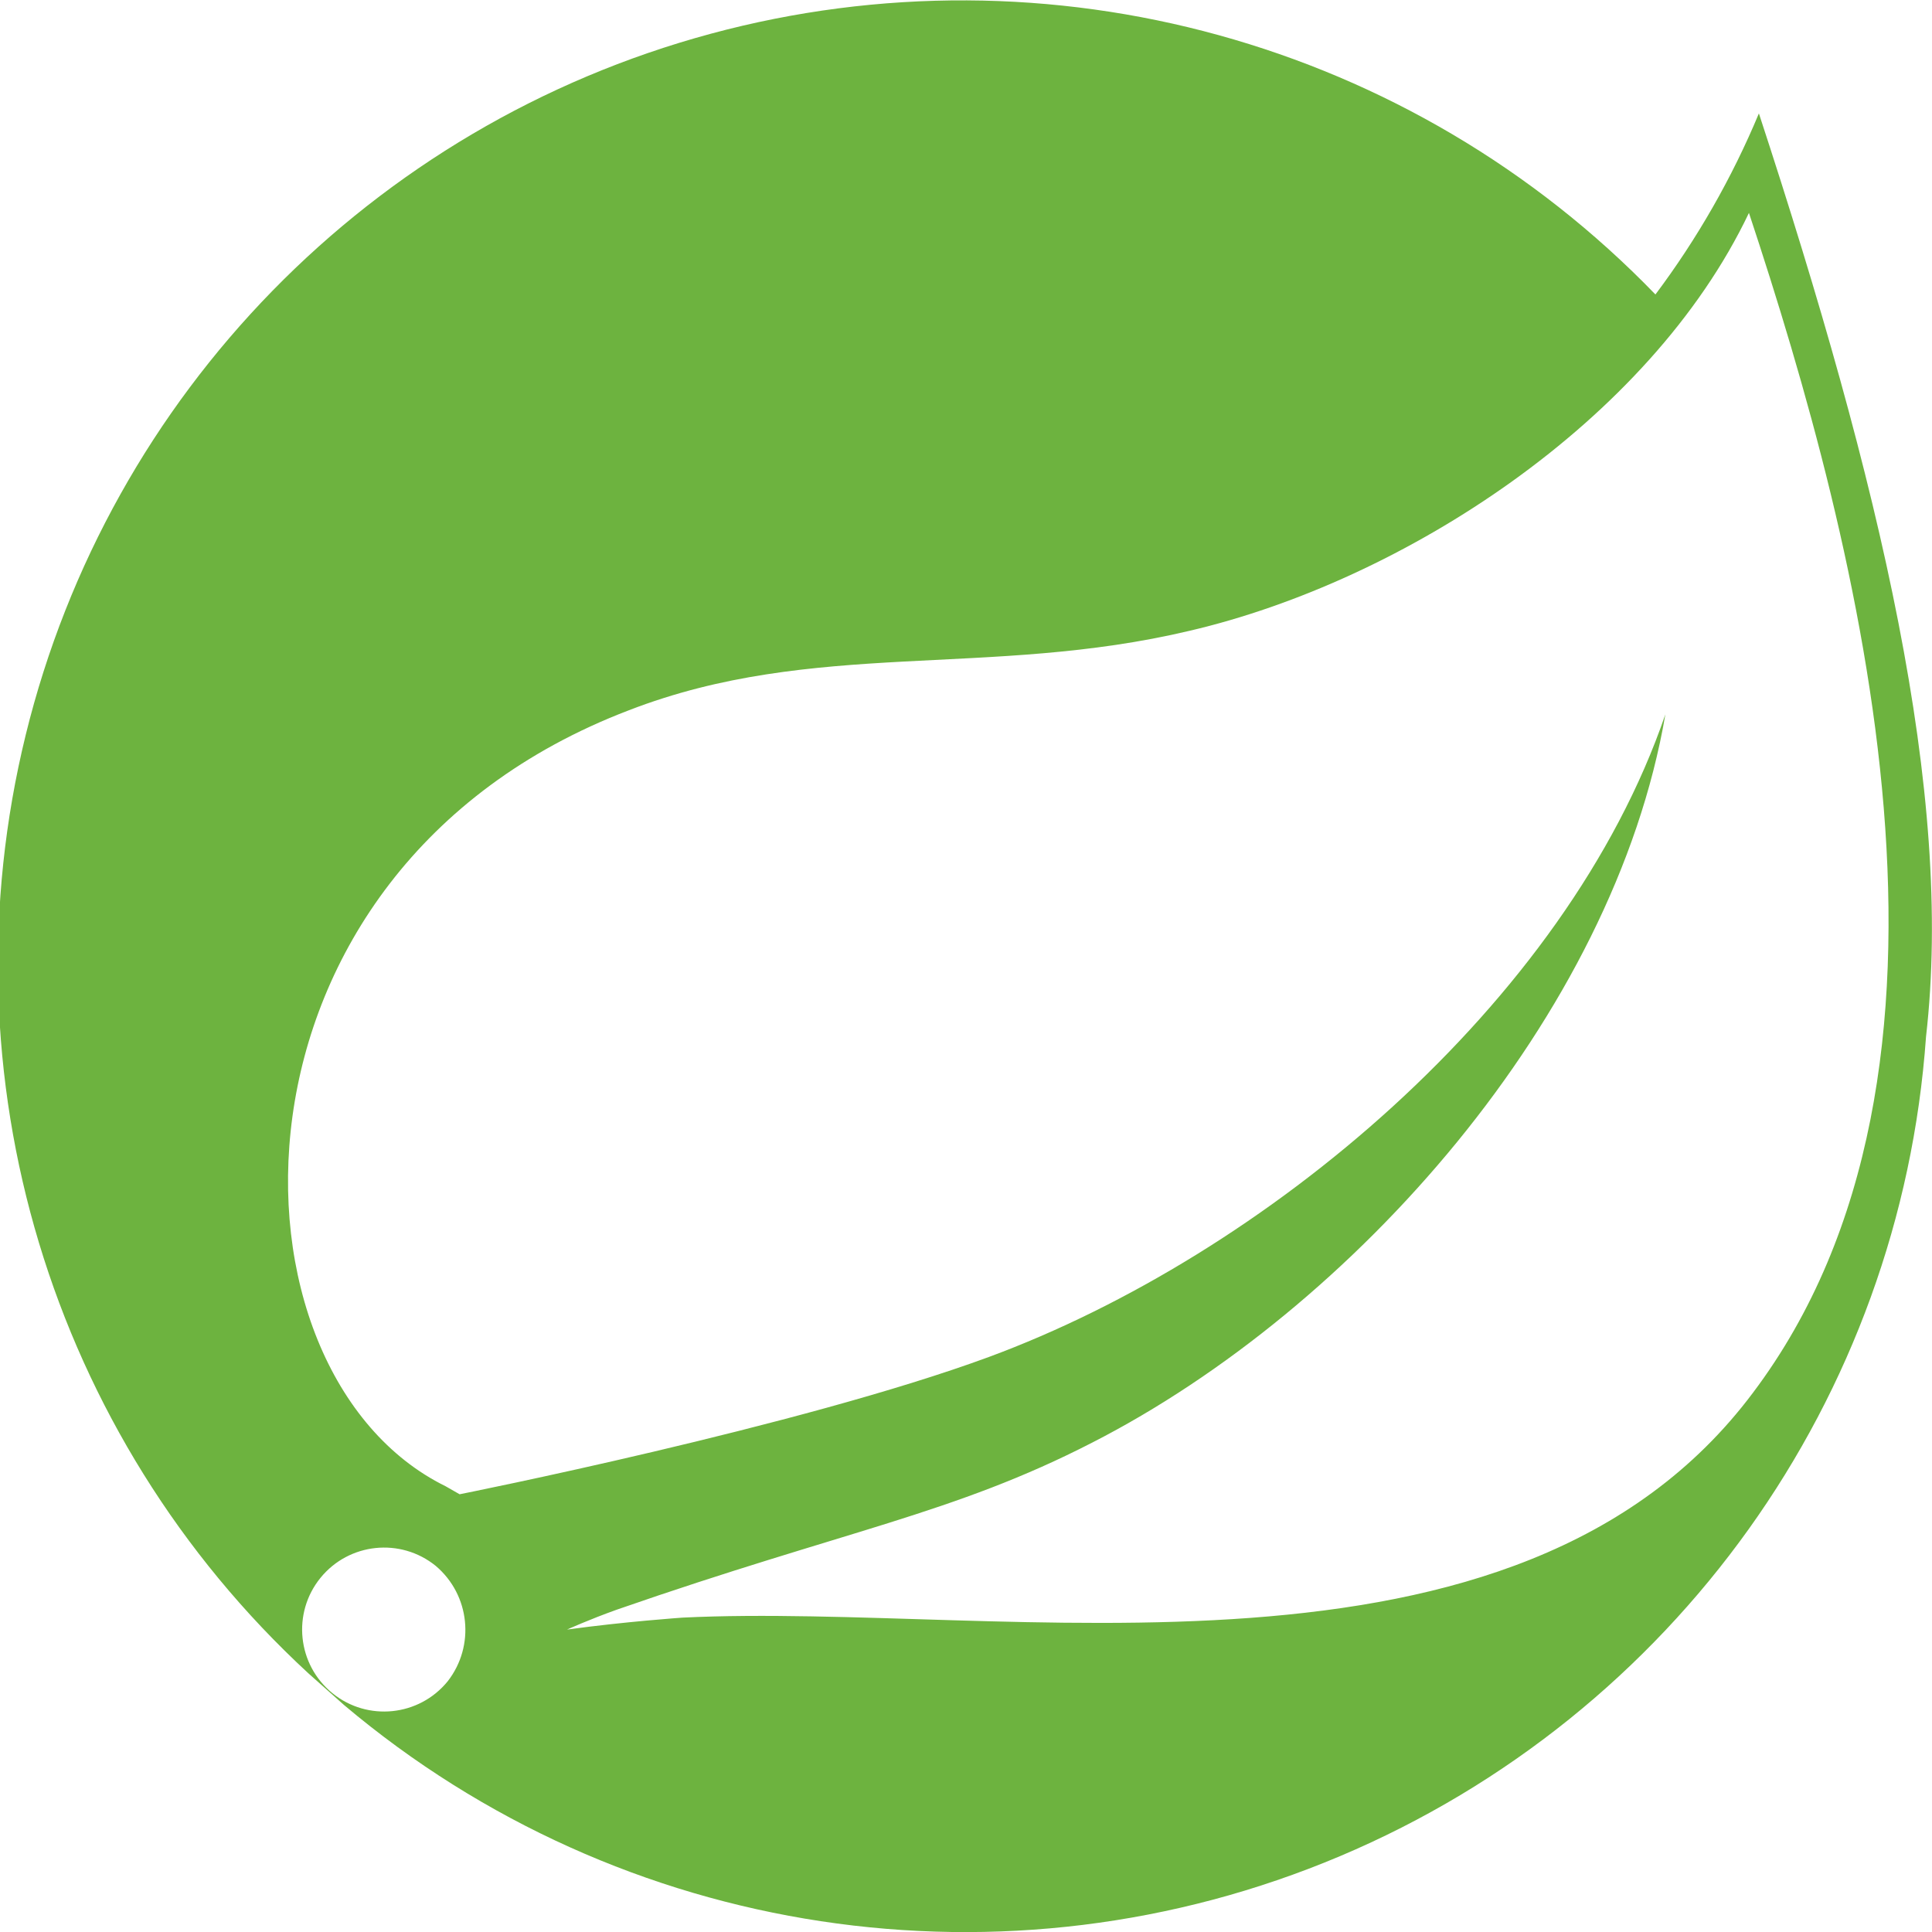
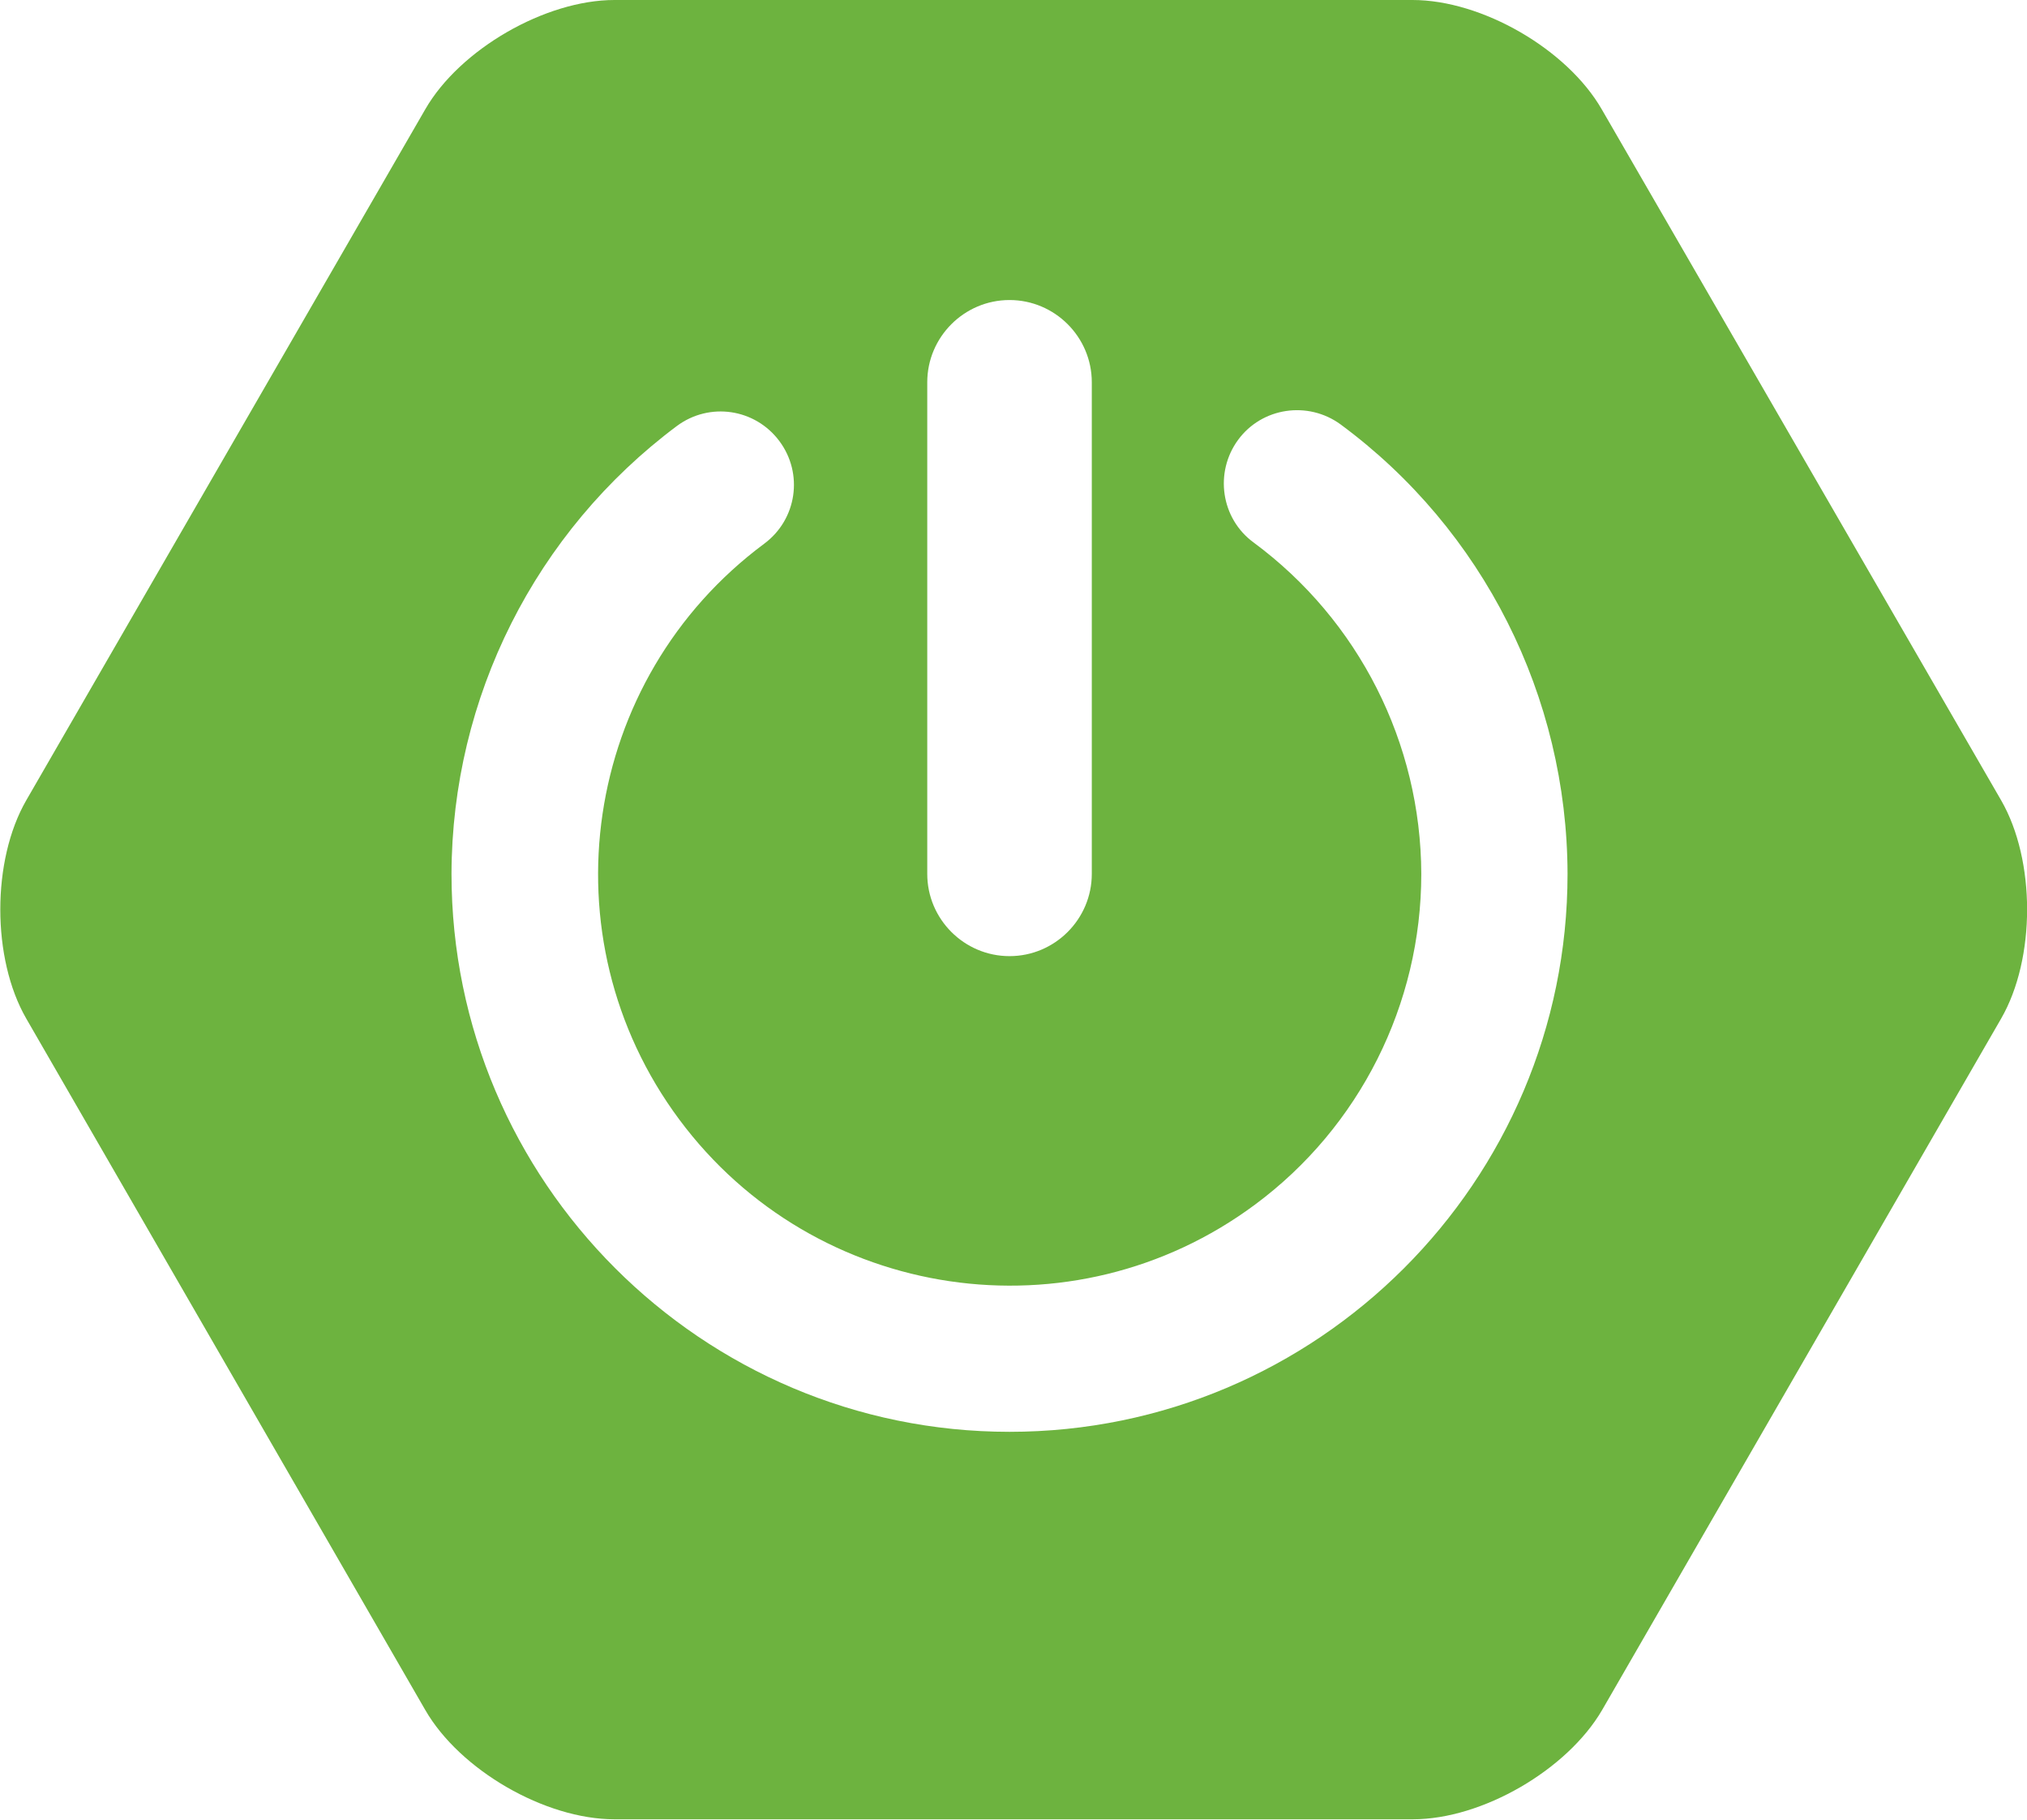
- <svg xmlns="http://www.w3.org/2000/svg" viewBox="0 -0.1 97.1 97.1">
-   <path fill="#6db33f" d="M88.4,5.6a42.32,42.32,0,0,1-5.2,9.1A48.46,48.46,0,1,0,15.5,84l1.8,1.6A48.41,48.41,0,0,0,96.8,52C98.2,39.8,94.5,24.2,88.4,5.6ZM22.5,84.4a4.12,4.12,0,1,1-.6-5.8A4.21,4.21,0,0,1,22.5,84.4ZM88.1,69.9C76.2,85.8,50.6,80.4,34.3,81.2c0,0-2.9.2-5.8.6,0,0,1.1-.5,2.5-1,11.5-4,16.9-4.8,23.9-8.4C68,65.7,81.1,51,83.7,35.8c-5,14.6-20.2,27.2-34,32.3C40.2,71.6,23.1,75,23.1,75l-.7-.4c-11.6-5.7-12-30.9,9.2-39,9.3-3.6,18.1-1.6,28.2-4,10.7-2.5,23.1-10.5,28.1-21C93.5,27.5,100.3,53.7,88.1,69.9Z" />
+ <svg xmlns="http://www.w3.org/2000/svg" viewBox="0 0 510 457.8">
+   <path fill="#6db33f" d="M503.5,201.4L403,27.5C394.3,12.4,372.9,0,355.4,0H154.6c-17.4,0-38.9,12.4-47.6,27.5L6.6,201.4 c-8.7,15.1-8.7,39.8,0,54.9l100.4,174c8.7,15.1,30.1,27.5,47.6,27.5h200.9c17.4,0,38.8-12.4,47.6-27.5l100.4-174 C512.2,241.2,512.2,216.5,503.5,201.4z M233.3,96.2c0-11.4,9.3-20.7,20.7-20.7c11.4,0,20.7,9.3,20.7,20.7v123.7 c0,11.4-9.3,20.7-20.7,20.7c-11.4,0-20.7-9.3-20.7-20.7l0,0V96.2z M254,360.3c-77.4,0-140.4-63-140.4-140.4 c0.1-44.4,21.1-86.1,56.7-112.7c8.2-6.1,19.7-4.4,25.8,3.8s4.4,19.7-3.8,25.8l0,0c-45.9,34.1-55.5,99-21.4,144.9 s99,55.5,144.9,21.4c26.3-19.5,41.8-50.4,41.8-83.2c-0.1-32.9-15.7-63.8-42.2-83.4c-8.2-6-9.9-17.6-3.9-25.8s17.6-9.9,25.8-3.9 c35.9,26.5,57,68.5,57.1,113.1C394.4,297.4,331.4,360.3,254,360.3z" />
</svg>
